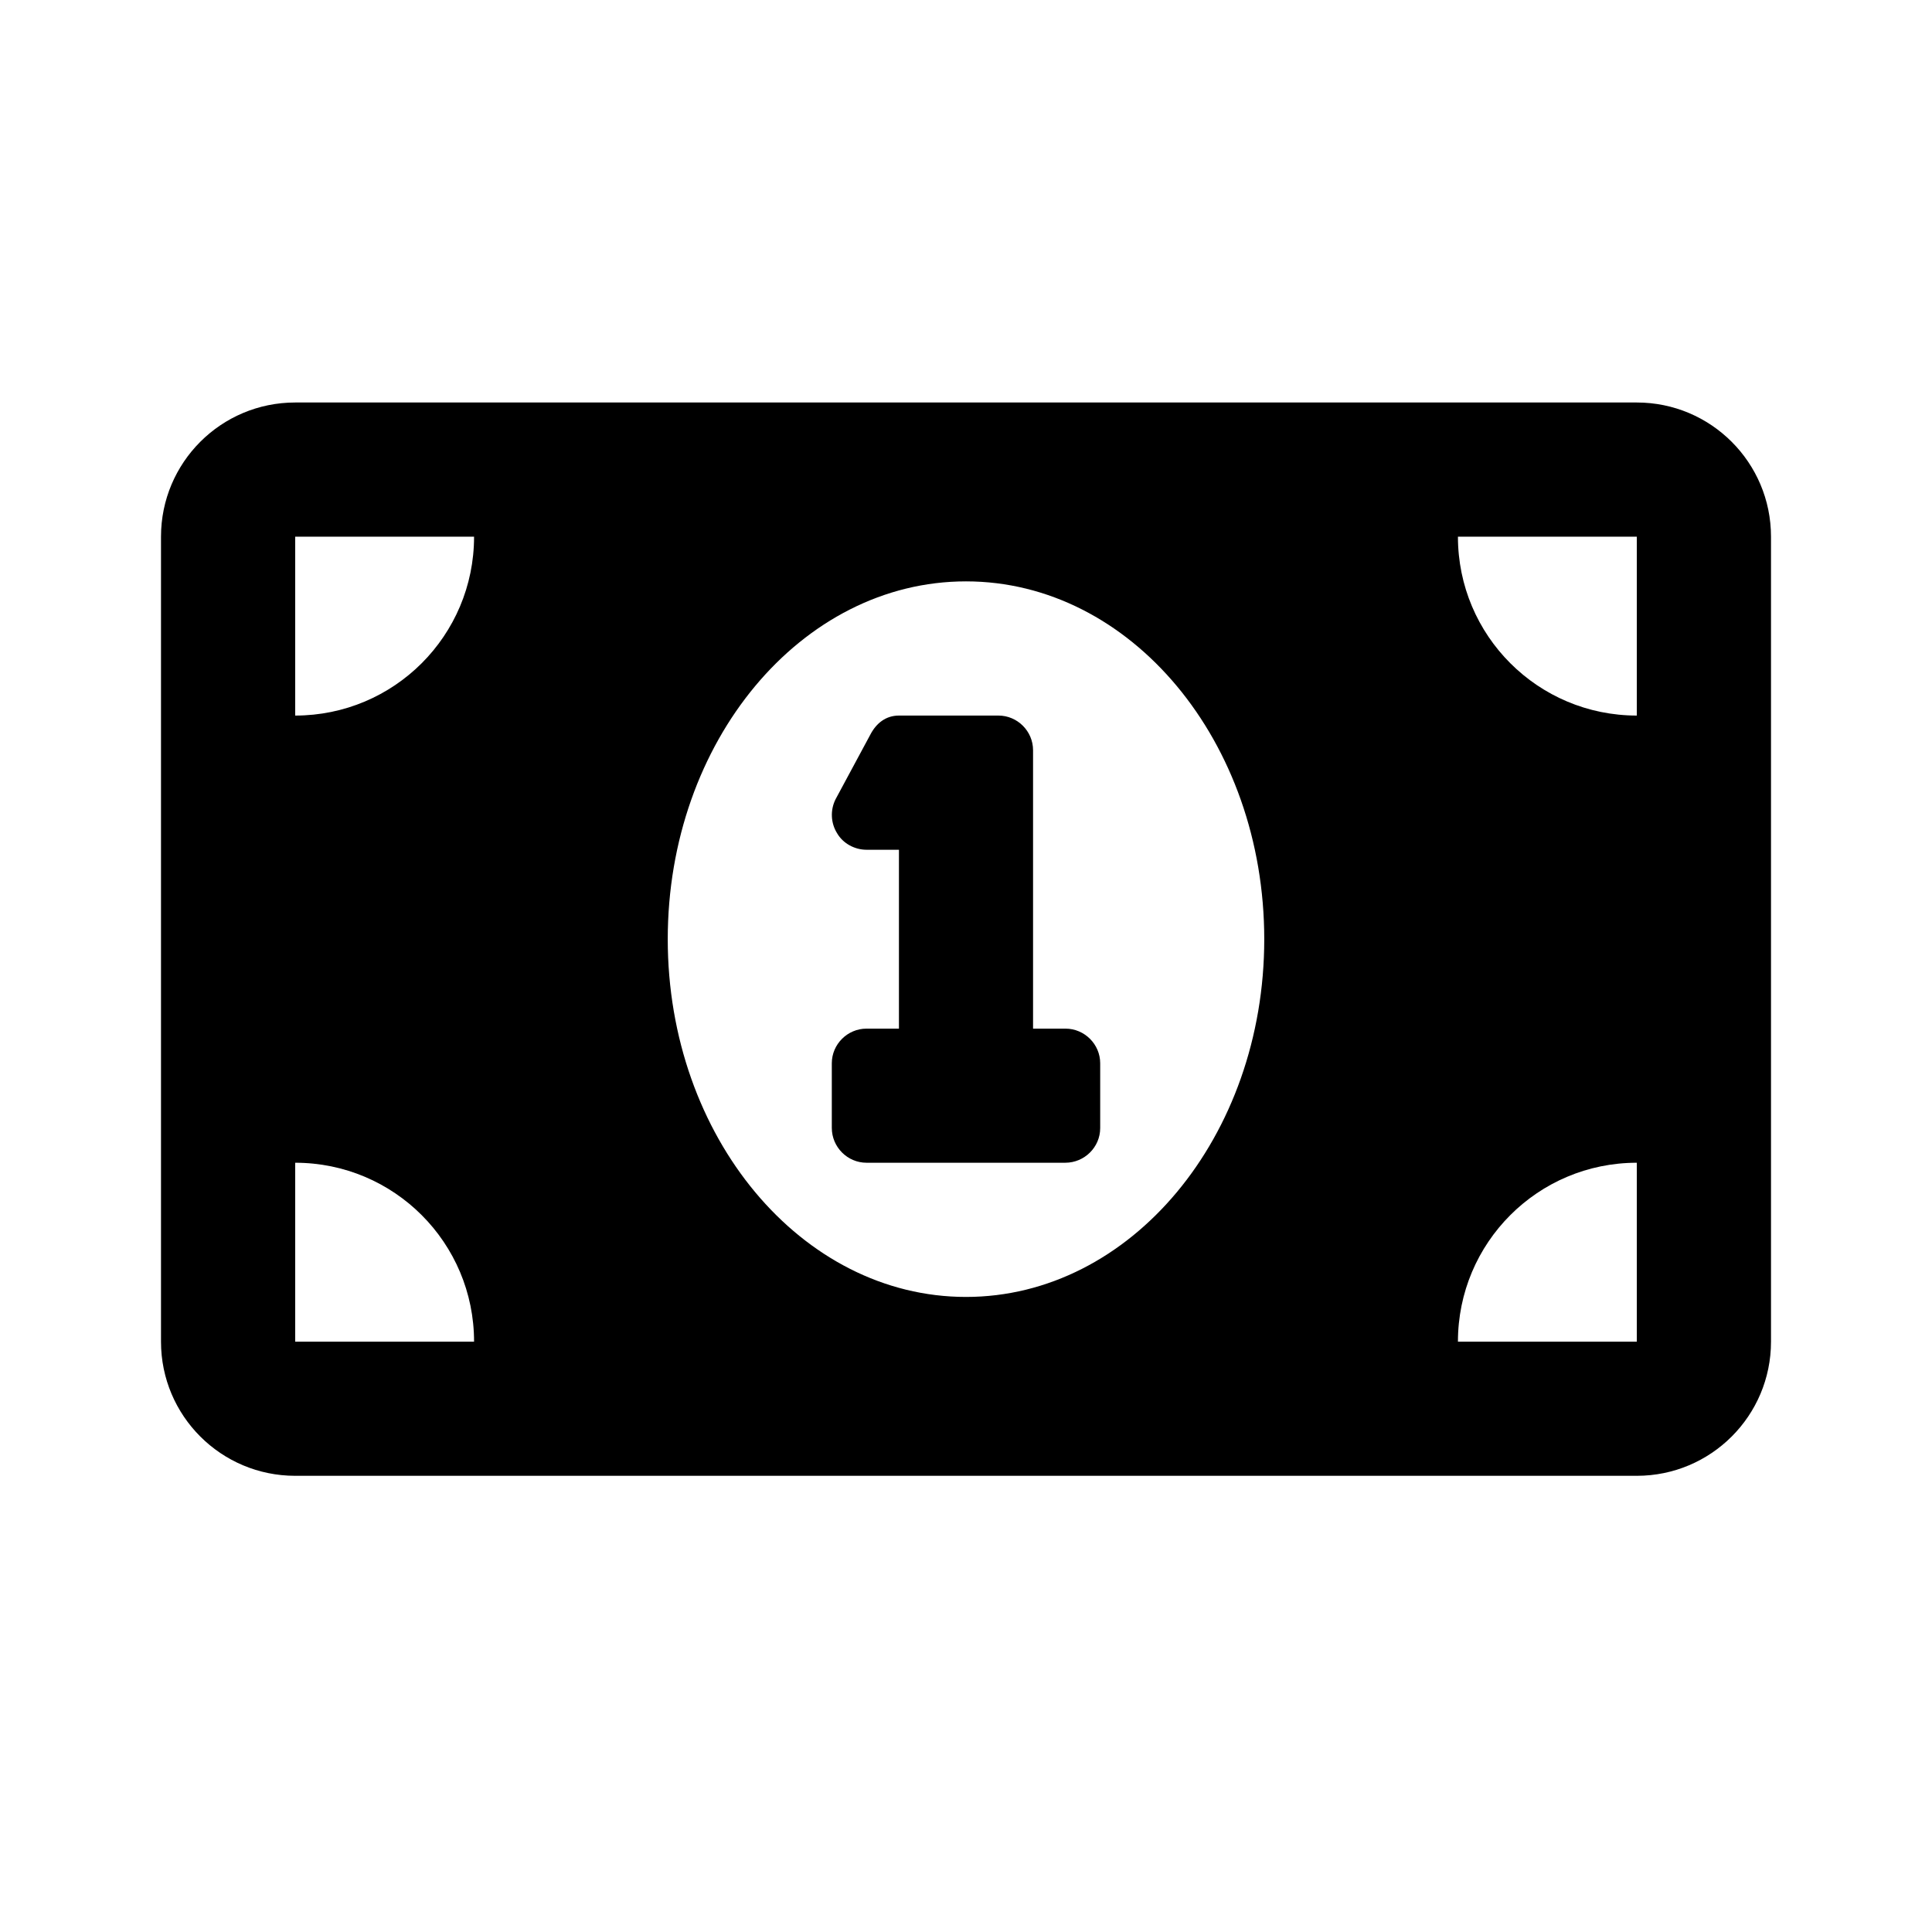
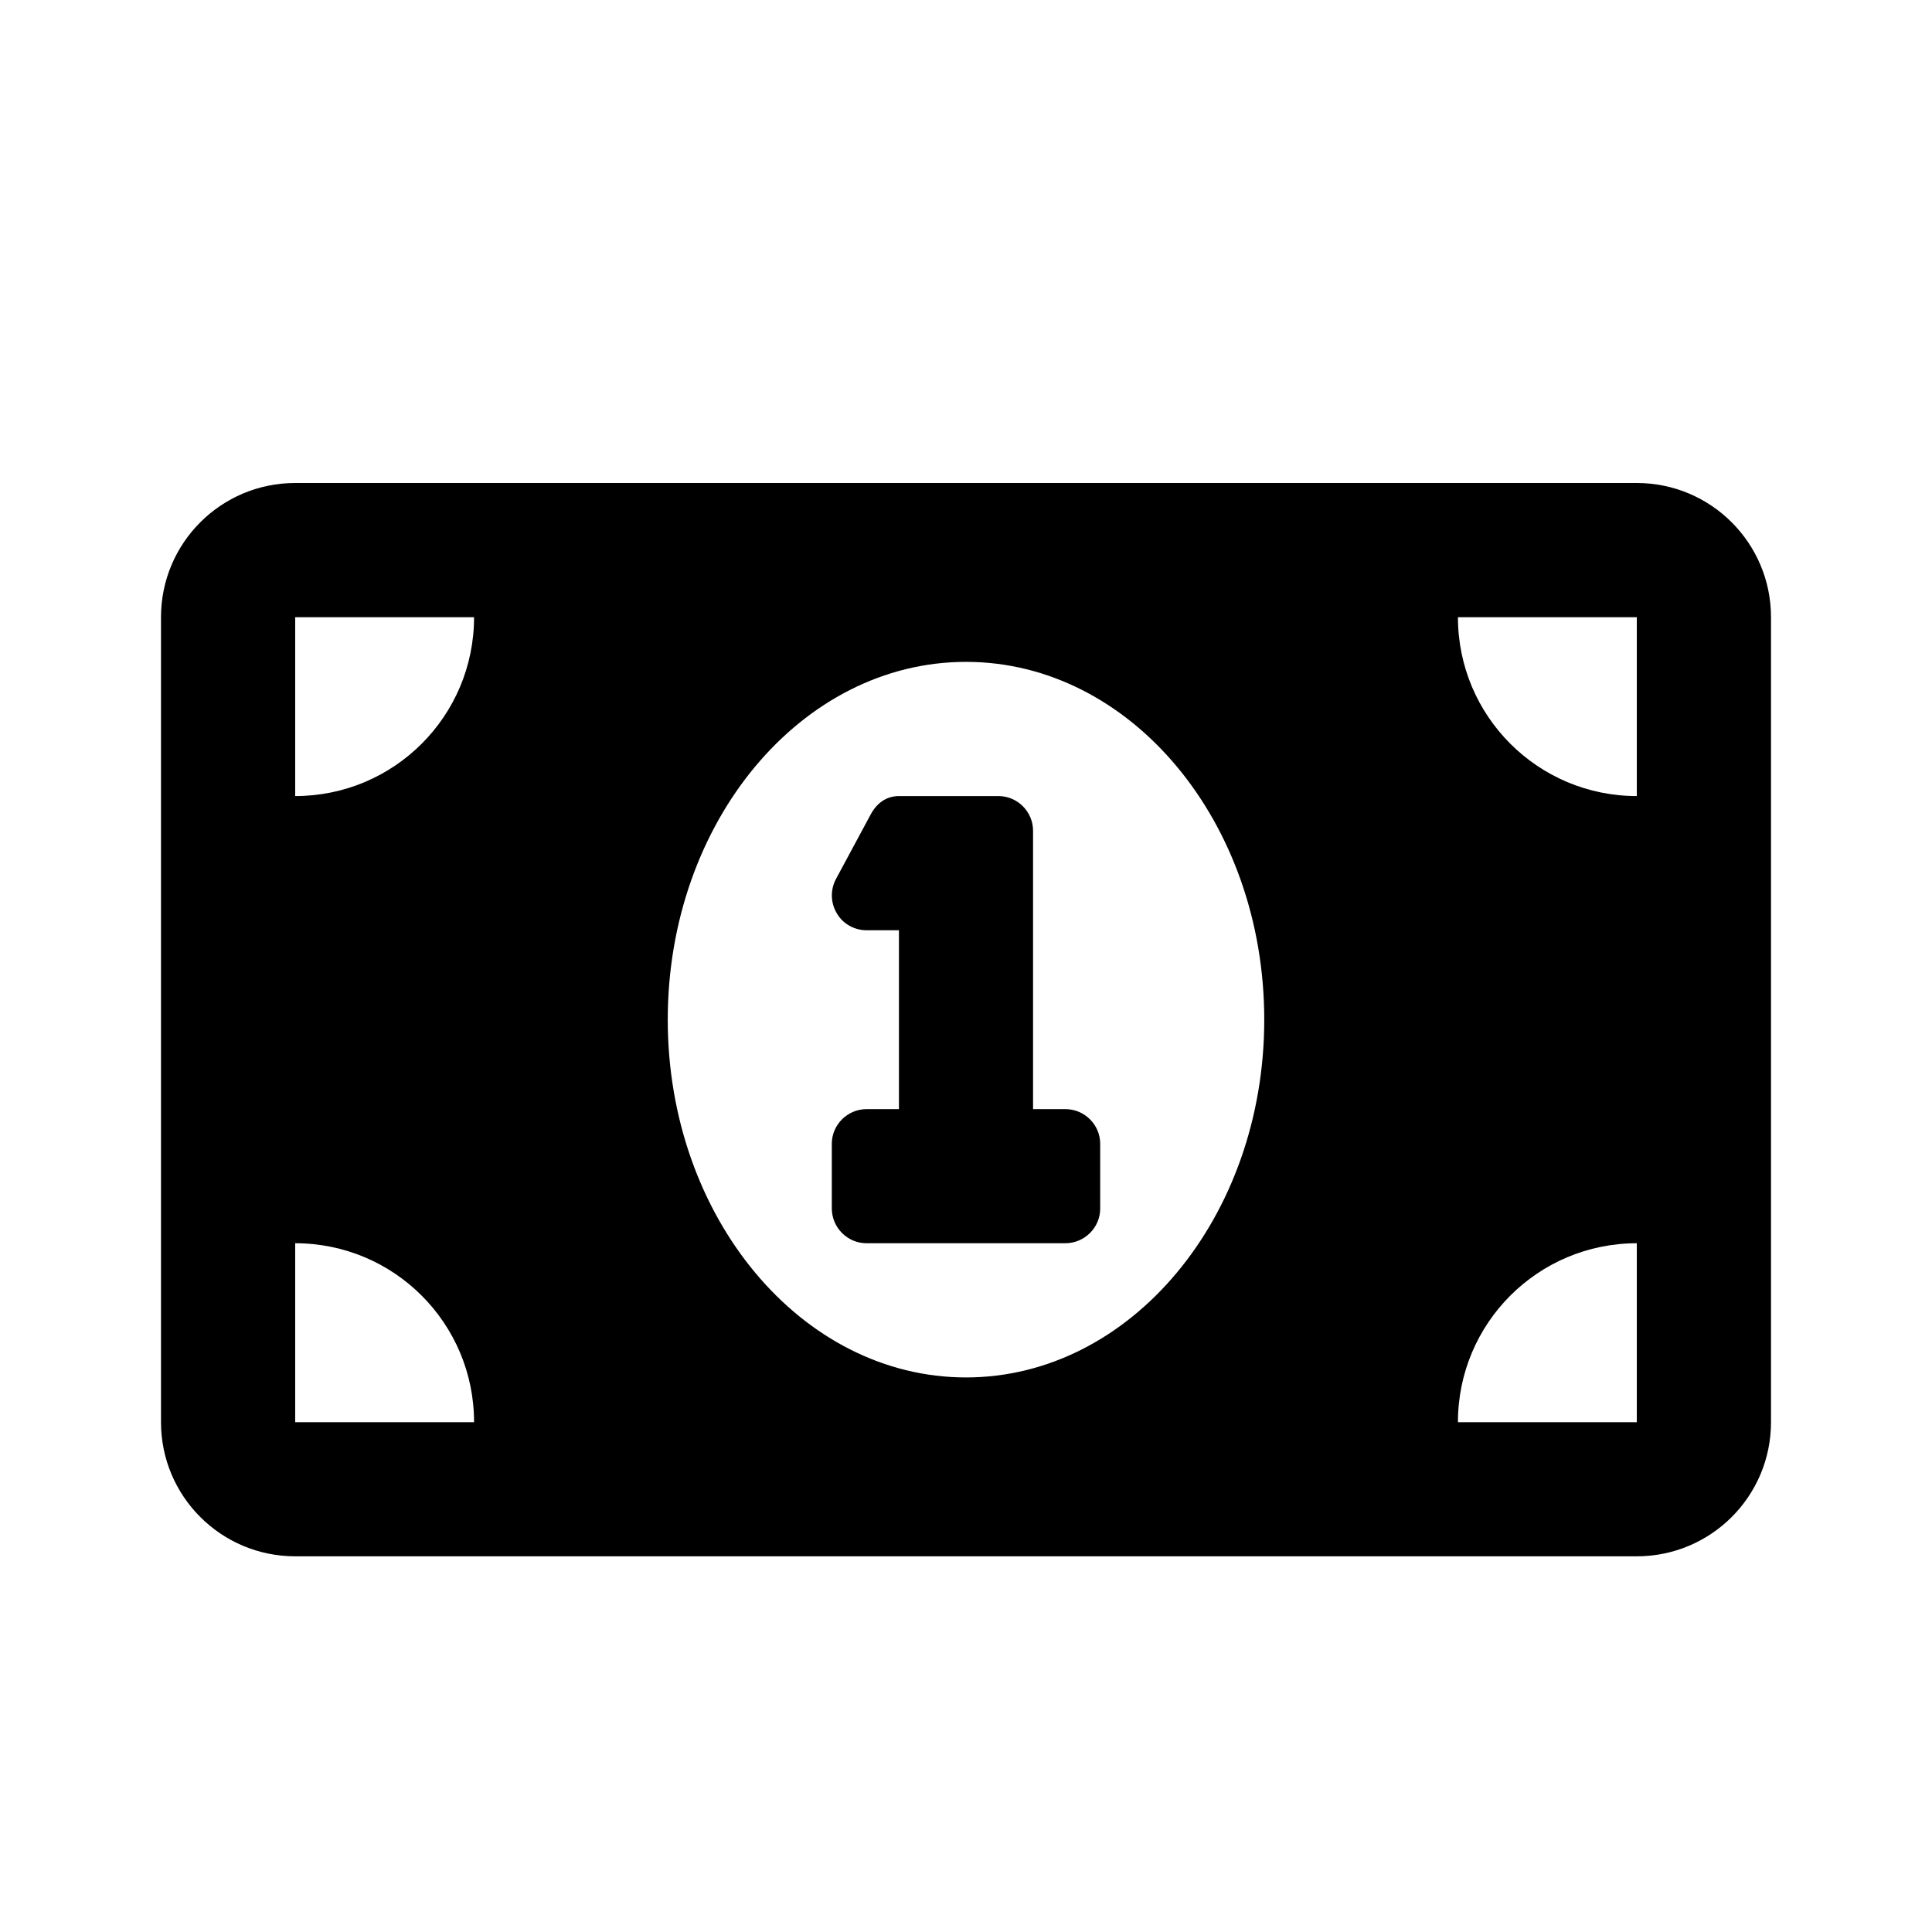
<svg xmlns="http://www.w3.org/2000/svg" width="24" height="24" viewBox="0 0 24 24" fill="none">
-   <path d="M13.236 12.778H12.833V9.319C12.833 9.083 12.639 8.889 12.403 8.889H11.167C11.005 8.889 10.886 8.983 10.812 9.125L10.38 9.928C10.312 10.063 10.319 10.225 10.4 10.353C10.472 10.476 10.615 10.556 10.764 10.556H11.167V12.778H10.764C10.528 12.778 10.333 12.972 10.333 13.208V14.011C10.333 14.25 10.528 14.444 10.764 14.444H13.233C13.472 14.444 13.667 14.25 13.667 14.014V13.208C13.667 12.972 13.472 12.778 13.236 12.778ZM20.333 5H3.667C2.746 5 2 5.746 2 6.667V16.667C2 17.587 2.746 18.333 3.667 18.333H20.333C21.254 18.333 22 17.587 22 16.667V6.667C22 5.746 21.253 5 20.333 5ZM3.667 16.667V14.444C4.895 14.444 5.889 15.438 5.889 16.667H3.667ZM3.667 8.889V6.667H5.889C5.889 7.896 4.895 8.889 3.667 8.889ZM12 16.111C9.955 16.111 8.295 14.121 8.295 11.667C8.295 9.212 9.953 7.222 12 7.222C14.047 7.222 15.705 9.212 15.705 11.667C15.705 14.121 14.045 16.111 12 16.111ZM20.333 16.667H18.111C18.111 15.438 19.105 14.444 20.333 14.444V16.667ZM20.333 8.889C19.105 8.889 18.111 7.895 18.111 6.667H20.333V8.889Z" fill="black" />
+   <path d="M13.236 13.778H12.833V10.319C12.833 10.083 12.639 9.889 12.403 9.889H11.167C11.005 9.889 10.886 9.983 10.812 10.125L10.38 10.928C10.312 11.063 10.319 11.225 10.4 11.353C10.472 11.476 10.615 11.556 10.764 11.556H11.167V13.778H10.764C10.528 13.778 10.333 13.972 10.333 14.208V15.011C10.333 15.25 10.528 15.444 10.764 15.444H13.233C13.472 15.444 13.667 15.25 13.667 15.014V14.208C13.667 13.972 13.472 13.778 13.236 13.778ZM20.333 6H3.667C2.746 6 2 6.746 2 7.667V17.667C2 18.587 2.746 19.333 3.667 19.333H20.333C21.254 19.333 22 18.587 22 17.667V7.667C22 6.746 21.253 6 20.333 6ZM3.667 17.667V15.444C4.895 15.444 5.889 16.438 5.889 17.667H3.667ZM3.667 9.889V7.667H5.889C5.889 8.896 4.895 9.889 3.667 9.889ZM12 17.111C9.955 17.111 8.295 15.121 8.295 12.667C8.295 10.212 9.953 8.222 12 8.222C14.047 8.222 15.705 10.212 15.705 12.667C15.705 15.121 14.045 17.111 12 17.111ZM20.333 17.667H18.111C18.111 16.438 19.105 15.444 20.333 15.444V17.667ZM20.333 9.889C19.105 9.889 18.111 8.895 18.111 7.667H20.333V9.889Z" fill="black" />
</svg>
